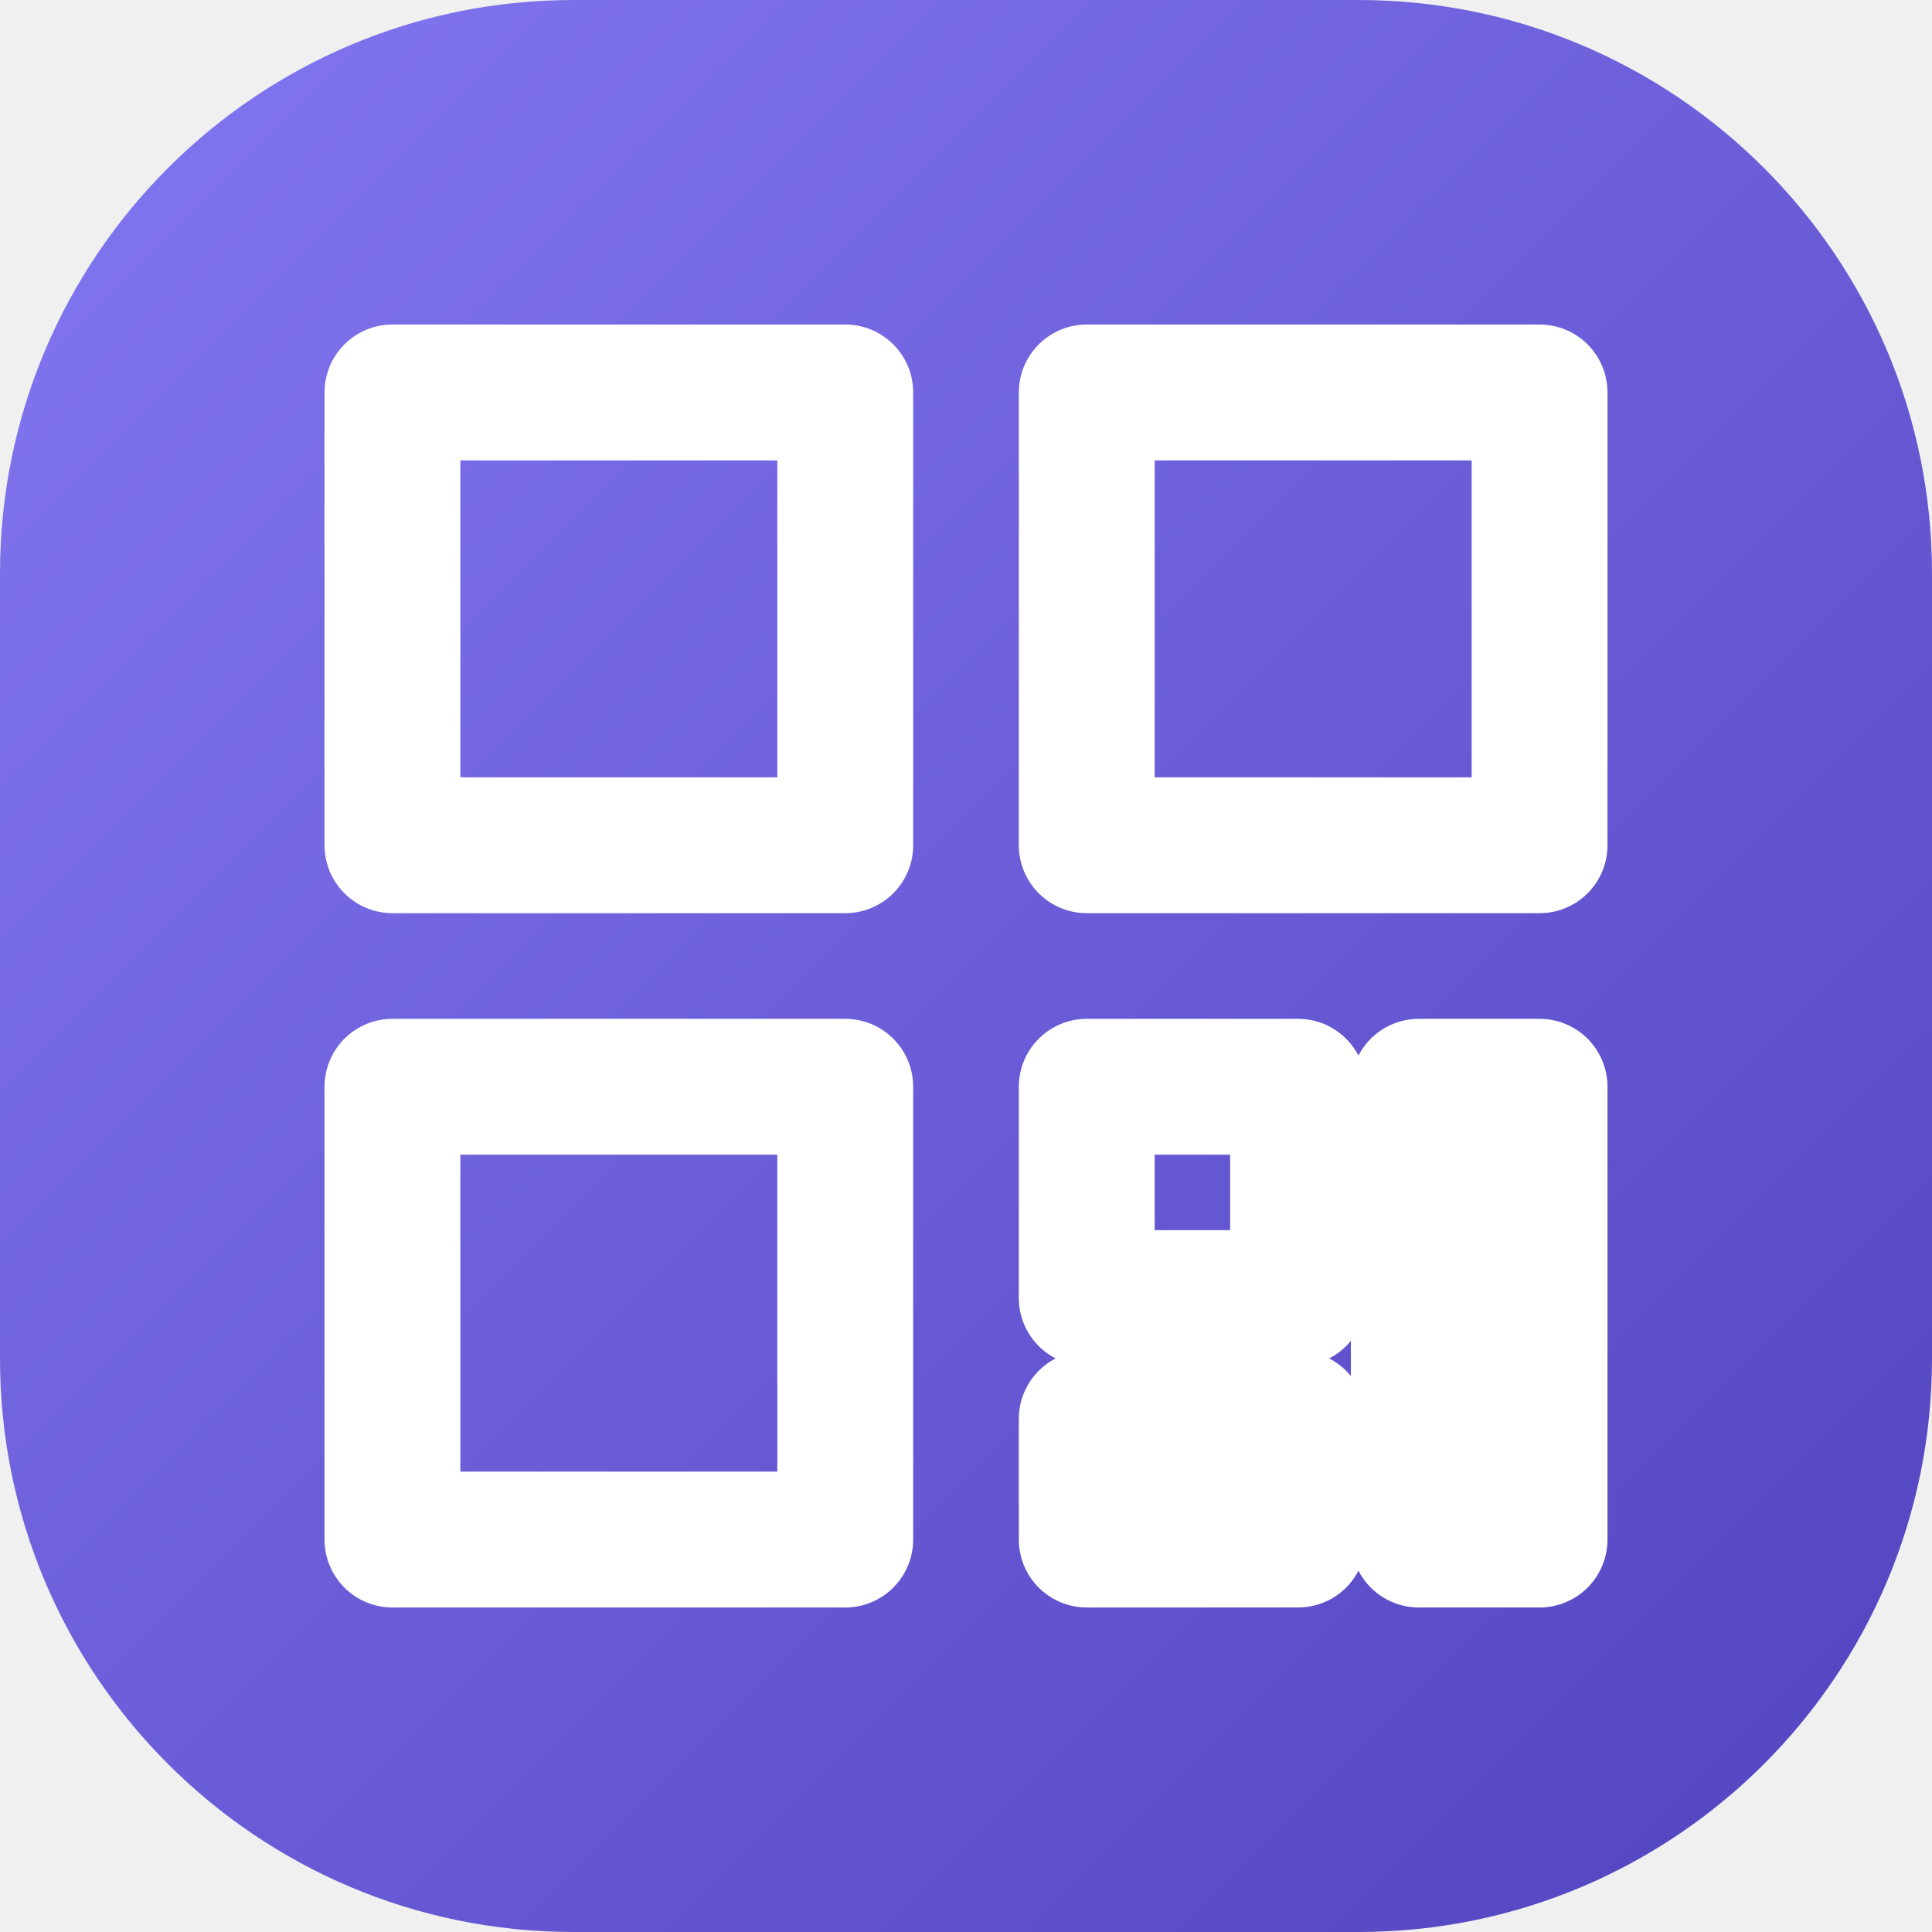
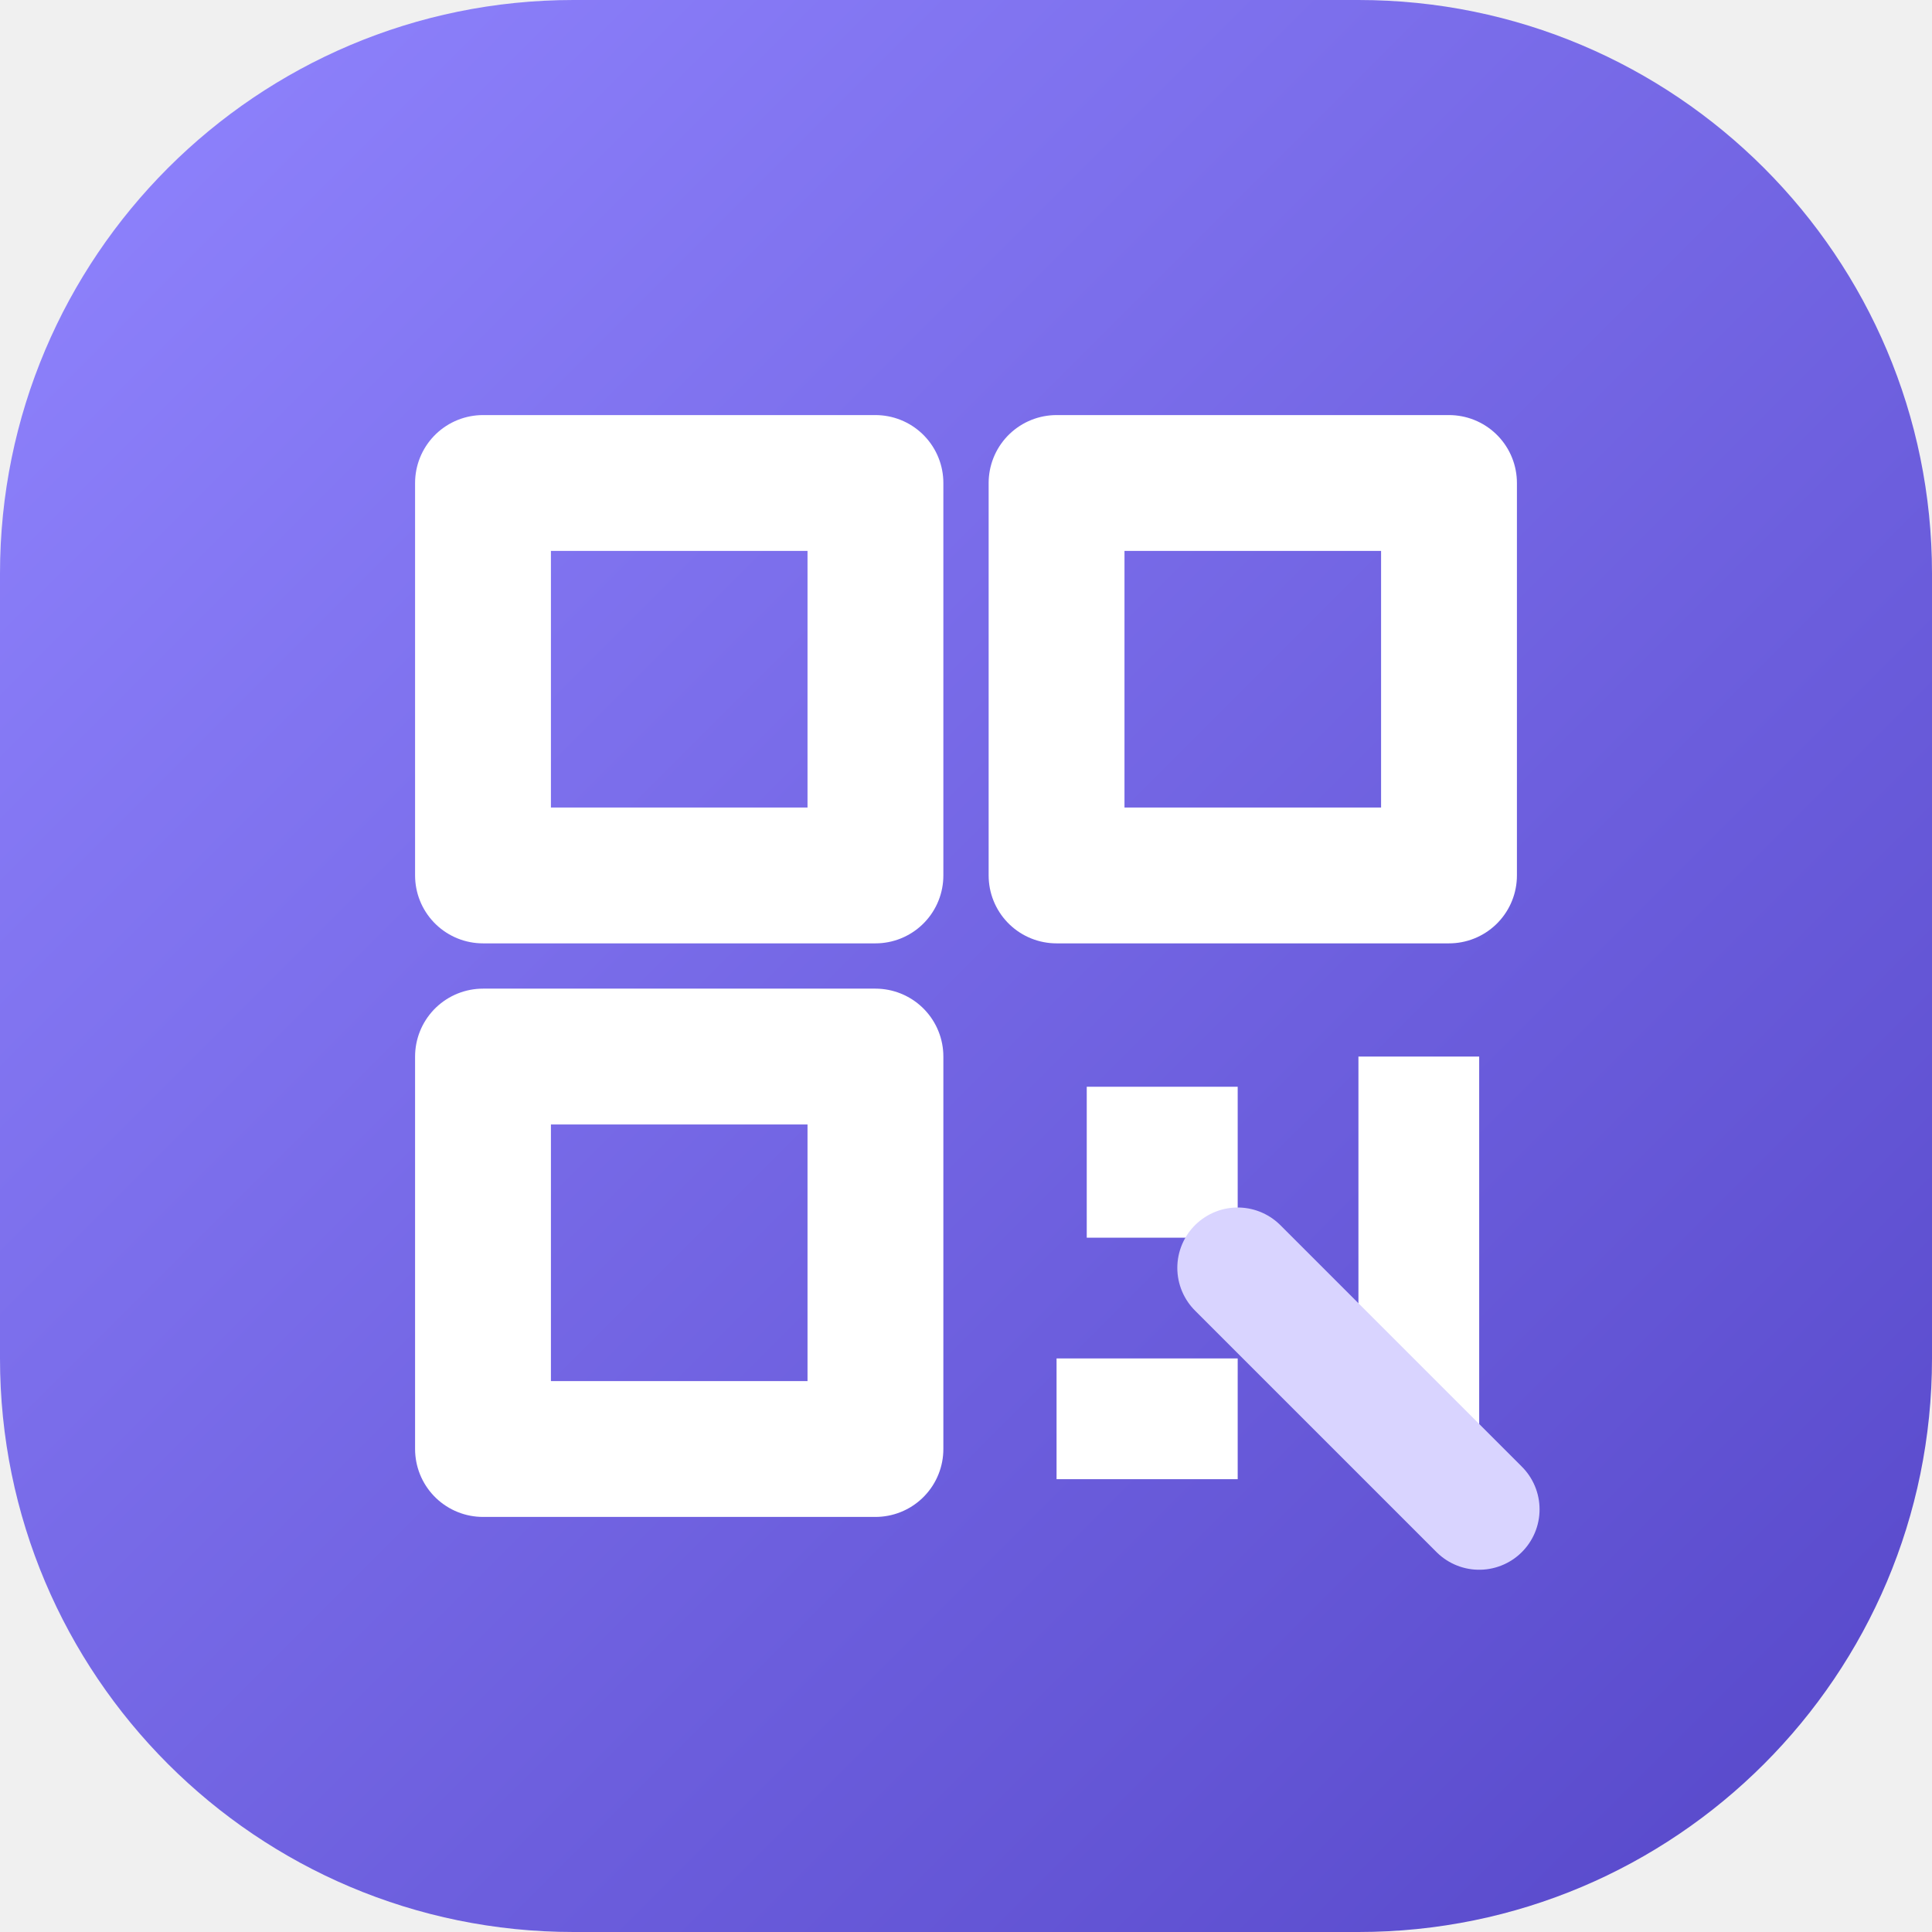
<svg xmlns="http://www.w3.org/2000/svg" viewBox="0 0 64 64">
  <defs>
-     <linearGradient id="g" x1="0" y1="0" x2="1" y2="1">
-       <stop stop-color="#8478f2" />
-       <stop offset="1" stop-color="#5143bd" />
+     <linearGradient id="q" x1="0" y1="0" x2="1" y2="1">
+       <stop stop-color="#9185ff" />
+       <stop offset="1" stop-color="#5546c8" />
    </linearGradient>
  </defs>
-   <rect width="64" height="64" rx="19" fill="url(#g)" />
-   <g fill="none" stroke="#fff" stroke-width="4.5" stroke-linejoin="round">
-     <path d="M13 13h15v15H13zM36 13h15v15H36zM13 36h15v15H13z" />
-     <path d="M36 36h7v7h-7zM47 36h4v15h-4zM36 47h7v4h-7z" />
-   </g>
+   <rect width="64" height="64" rx="19" fill="url(#q)" />
+   <path d="M16 16h13v13H16zM35 16h13v13H35zM16 35h13v13H16z" fill="none" stroke="#fff" stroke-width="4.5" stroke-linejoin="round" />
+   <path d="M36 36h5v5h-5zM45 35h4v13h-4zM35 45h6v4h-6z" fill="#fff" />
+   <path d="M41 42l8 8" stroke="#d9d4ff" stroke-width="4" stroke-linecap="round" />
</svg>
